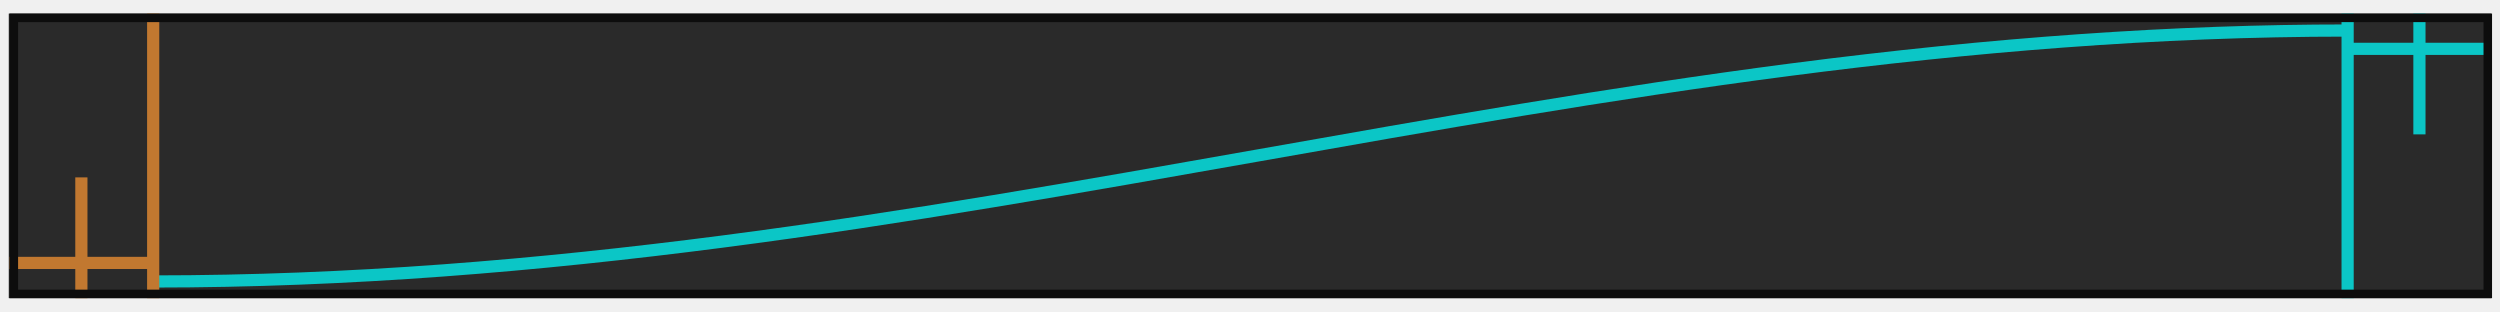
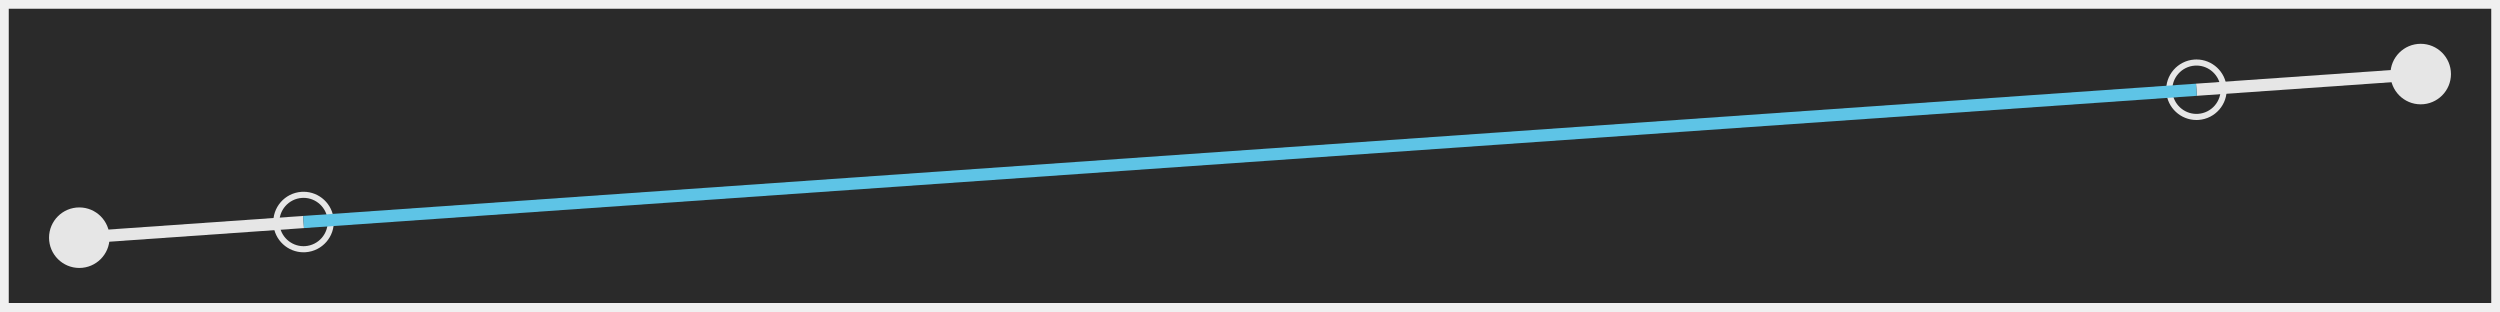
<svg xmlns="http://www.w3.org/2000/svg" id="Layer_1" data-name="Layer 1" viewBox="0 0 2052.89 256">
  <defs>
    <style>
      .cls-1 {
        fill: #2a2a2a;
      }

      .cls-2 {
-         fill: #fff;
+         stroke: #e6e6e6;
+       }
+ 
+       .cls-2, .cls-3 {
+         fill: none;
+         stroke-miterlimit: 10;
+         stroke-width: 10px;
      }

      .cls-3 {
-         fill: #0d0d0d;
+         stroke: #5ec4e6;
      }

      .cls-4 {
-         fill: #c17830;
+         fill: #292929;
      }

      .cls-5 {
-         fill: #0bc6c6;
+         fill: #e6e6e6;
      }
    </style>
  </defs>
-   <path class="cls-2" d="M1637.82,182.29c-11.38,0-20.22-4.57-26.5-13.71-6.29-9.14-9.43-22.03-9.43-38.67s3.17-29.44,9.5-38.67c6.33-9.23,15.14-13.85,26.43-13.85s20.16,4.62,26.47,13.85c6.31,9.23,9.46,22.13,9.46,38.67s-3.13,29.53-9.39,38.67c-6.26,9.14-15.11,13.71-26.54,13.71ZM1637.82,170.9c7.5,0,13.27-3.6,17.31-10.8,4.05-7.2,6.07-17.27,6.07-30.21s-2.02-23.15-6.07-30.38c-4.05-7.22-9.82-10.83-17.31-10.83s-13.21,3.62-17.28,10.87c-4.07,7.25-6.1,17.36-6.1,30.34s2.03,23.01,6.1,30.21c4.07,7.2,9.83,10.8,17.28,10.8Z" />
-   <rect class="cls-1" x="7.19" y="11.16" width="2038.51" height="233.68" />
-   <path class="cls-5" d="M125.79,236.13v-10c322.3,0,619.59-52.64,907.09-103.54,142.41-25.22,289.67-51.29,437.63-70.5,165.94-21.54,315.51-32.02,457.25-32.02v10c-315.01,0-608.91,52.04-893.14,102.36-287.92,50.98-585.65,103.7-908.83,103.7Z" />
-   <rect class="cls-4" x="7.85" y="210.9" width="117.94" height="10" />
-   <rect class="cls-4" x="120.79" y="11.16" width="10" height="233.68" />
-   <rect class="cls-4" x="61.82" y="145.66" width="10" height="99.18" />
-   <rect class="cls-5" x="1927.76" y="35.1" width="117.94" height="10" />
-   <rect class="cls-5" x="1922.76" y="11.16" width="10" height="233.68" />
-   <rect class="cls-5" x="1981.73" y="11.16" width="10" height="99.18" />
-   <path class="cls-3" d="M2039.36,18.16v219.68H14.85V18.16h2024.51M2046.36,11.16H7.85v233.68h2038.51V11.16h0Z" />
+   <g>
+     <rect class="cls-1" x="7.7" y="7.69" width="2037.49" height="240.62" />
+     <path class="cls-4" d="M2044.68,8.2v239.6H8.21V8.2h2036.48ZM2045.7,7.18H7.19v241.63h2038.51V7.18h0Z" />
+   </g>
+   <circle class="cls-5" cx="1987.77" cy="60.82" r="24.85" />
+   <line class="cls-2" x1="65.12" y1="195.18" x2="249.26" y2="182.31" />
+   <line class="cls-2" x1="1803.63" y1="73.69" x2="1987.77" y2="60.82" />
+   <circle class="cls-5" cx="65.12" cy="195.18" r="24.85" />
+   <path class="cls-5" d="M249.28,157.47v5c10.36,0,19.05,8.11,19.77,18.46.76,10.92-7.5,20.42-18.41,21.18-.47.03-.94.05-1.41.05-10.36,0-19.05-8.11-19.77-18.46-.76-10.92,7.5-20.42,18.41-21.18.47-.03.94-.05,1.41-.05v-5h0ZM249.28,157.47c-.58,0-1.17.02-1.76.06-13.69.96-24.01,12.83-23.05,26.52.92,13.1,11.83,23.12,24.76,23.12.58,0,1.17-.02,1.76-.06,13.69-.96,24.01-12.83,23.05-26.52-.92-13.1-11.83-23.12-24.76-23.12h0Z" />
+   <path class="cls-5" d="M1803.66,48.84v5c10.36,0,19.05,8.11,19.77,18.46.37,5.29-1.34,10.4-4.82,14.4-3.48,4-8.31,6.41-13.59,6.78-.47.03-.94.05-1.41.05-10.36,0-19.05-8.11-19.77-18.46-.37-5.29,1.34-10.4,4.82-14.4,3.48-4,8.31-6.41,13.59-6.78.47-.03.94-.05,1.41-.05v-5h0ZM1803.65,48.84c-.58,0-1.17.02-1.76.06-13.69.96-24.01,12.83-23.05,26.52.92,13.1,11.83,23.12,24.76,23.12.58,0,1.17-.02,1.76-.06,13.69-.96,24.01-12.83,23.05-26.52-.92-13.1-11.83-23.12-24.76-23.12h0Z" />
+   <line class="cls-3" x1="249.26" y1="182.31" x2="1803.63" y2="73.69" />
</svg>
